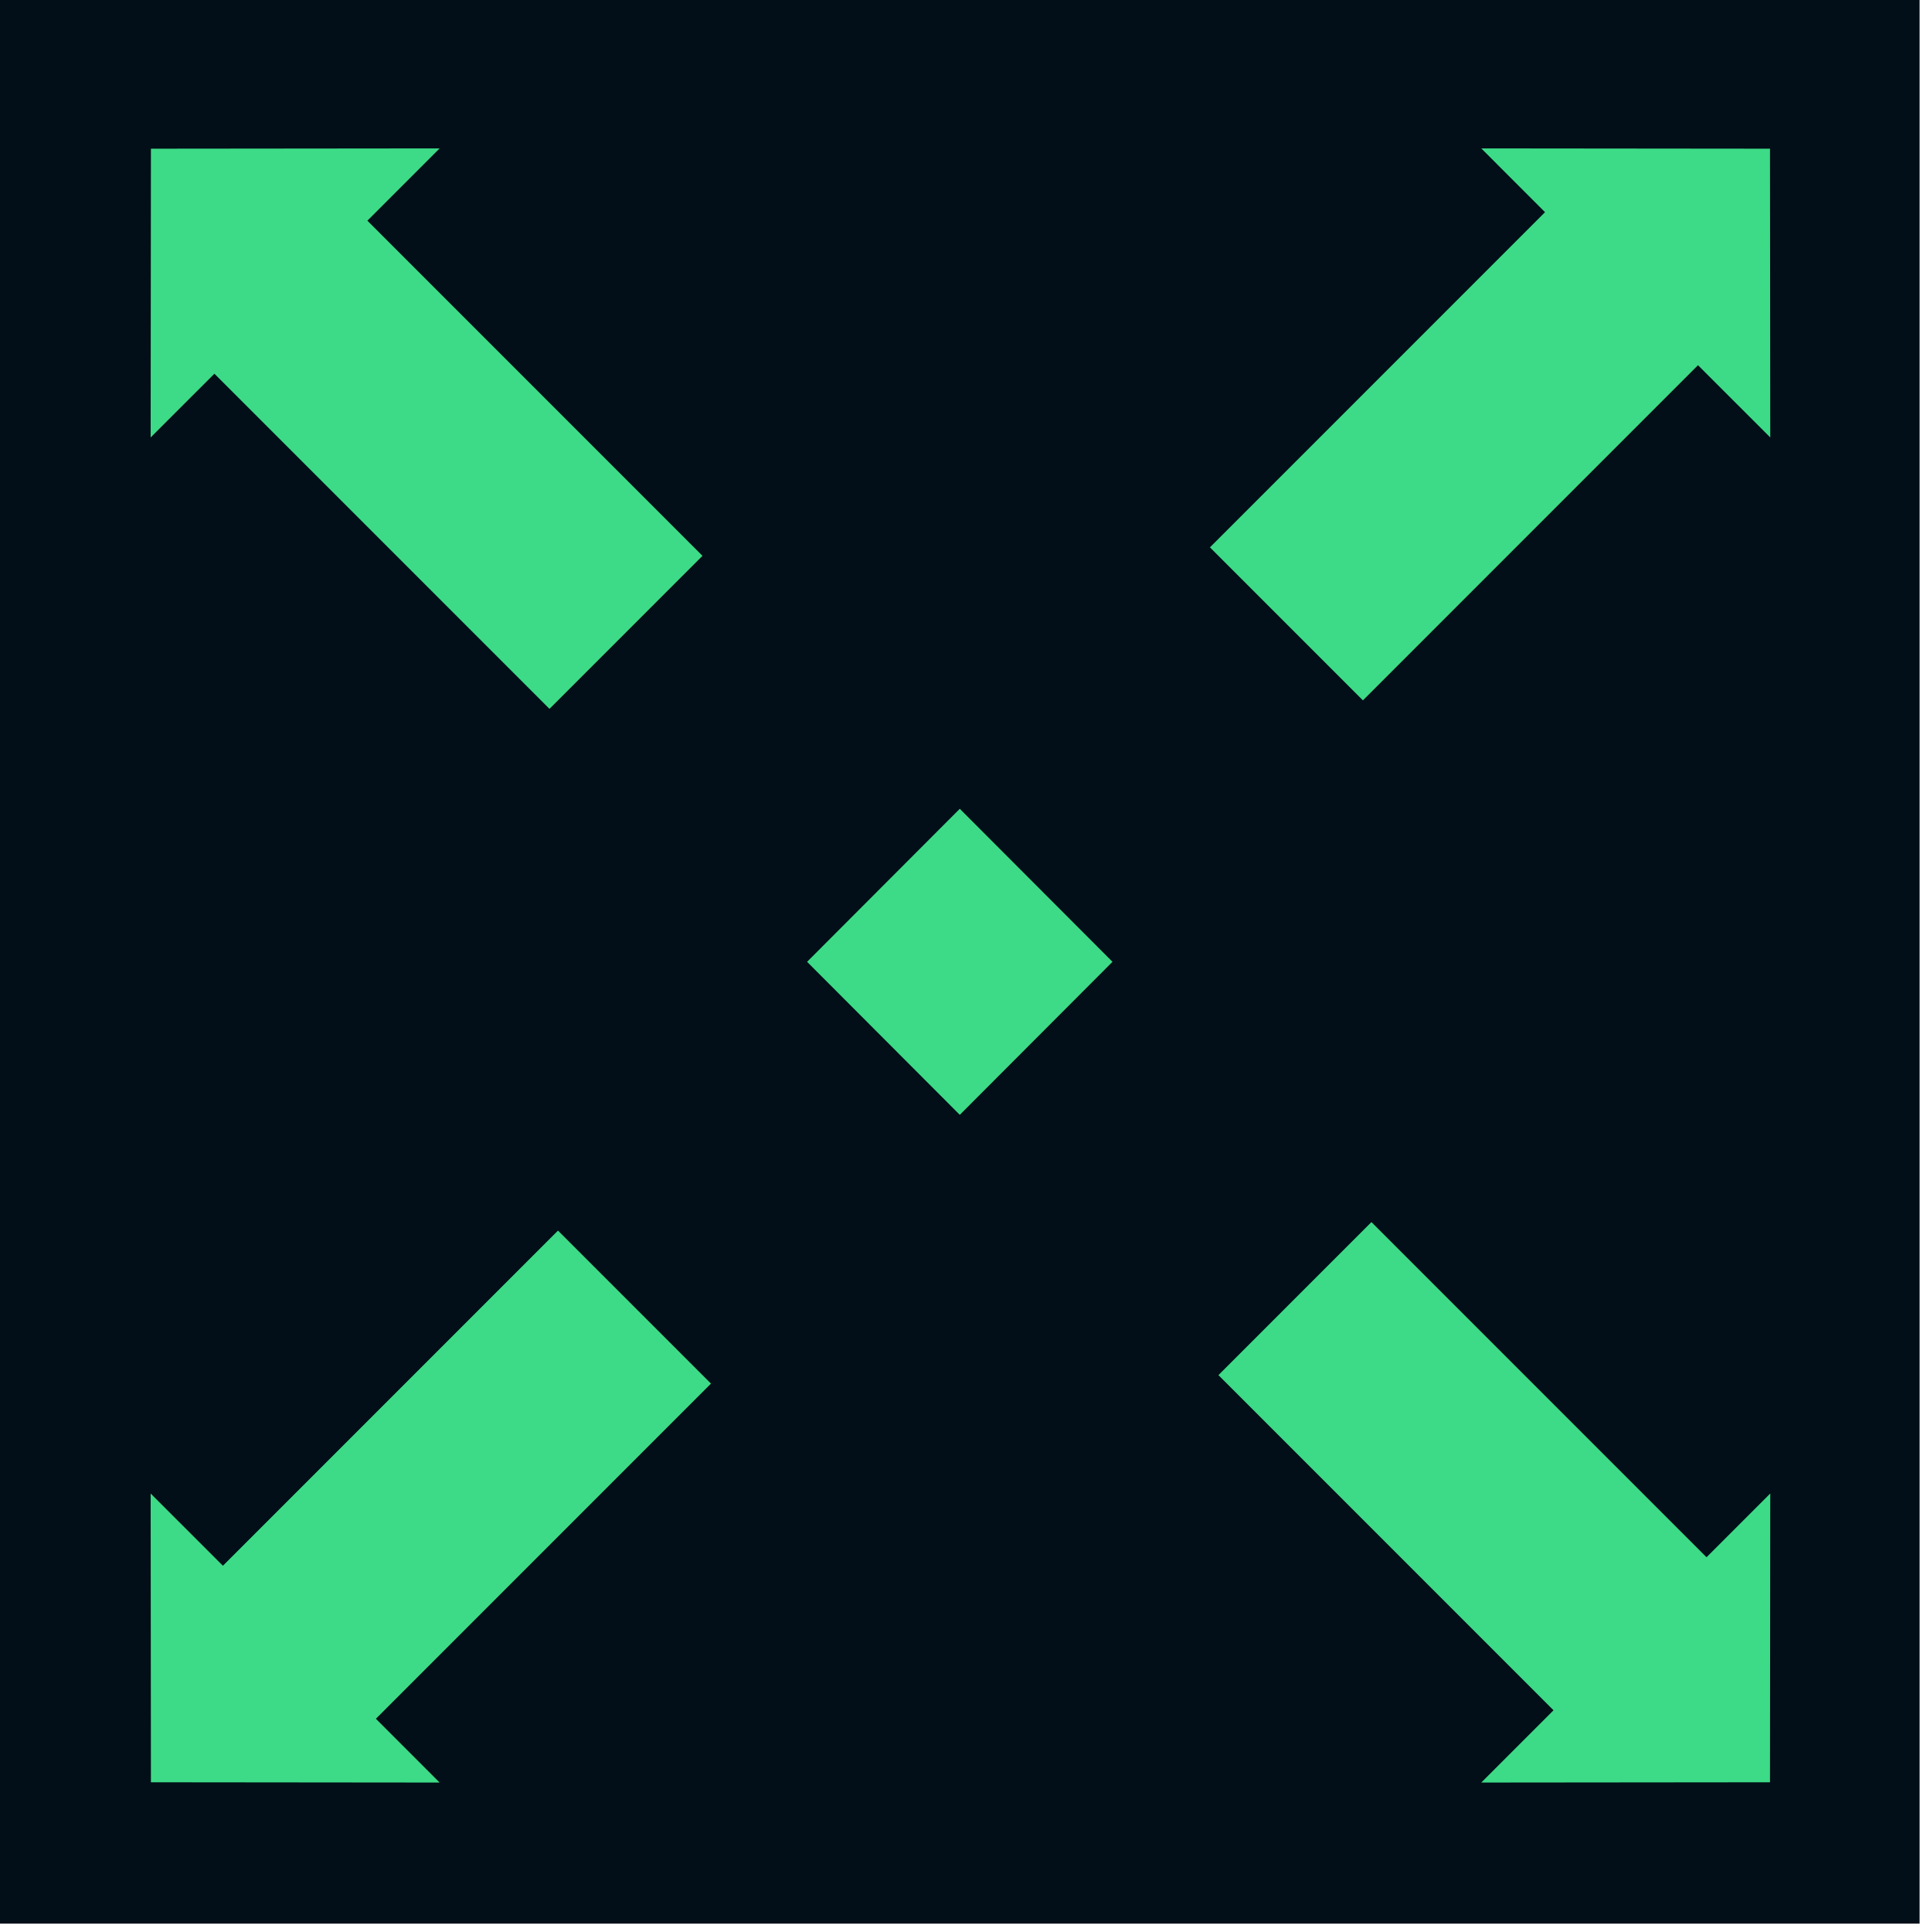
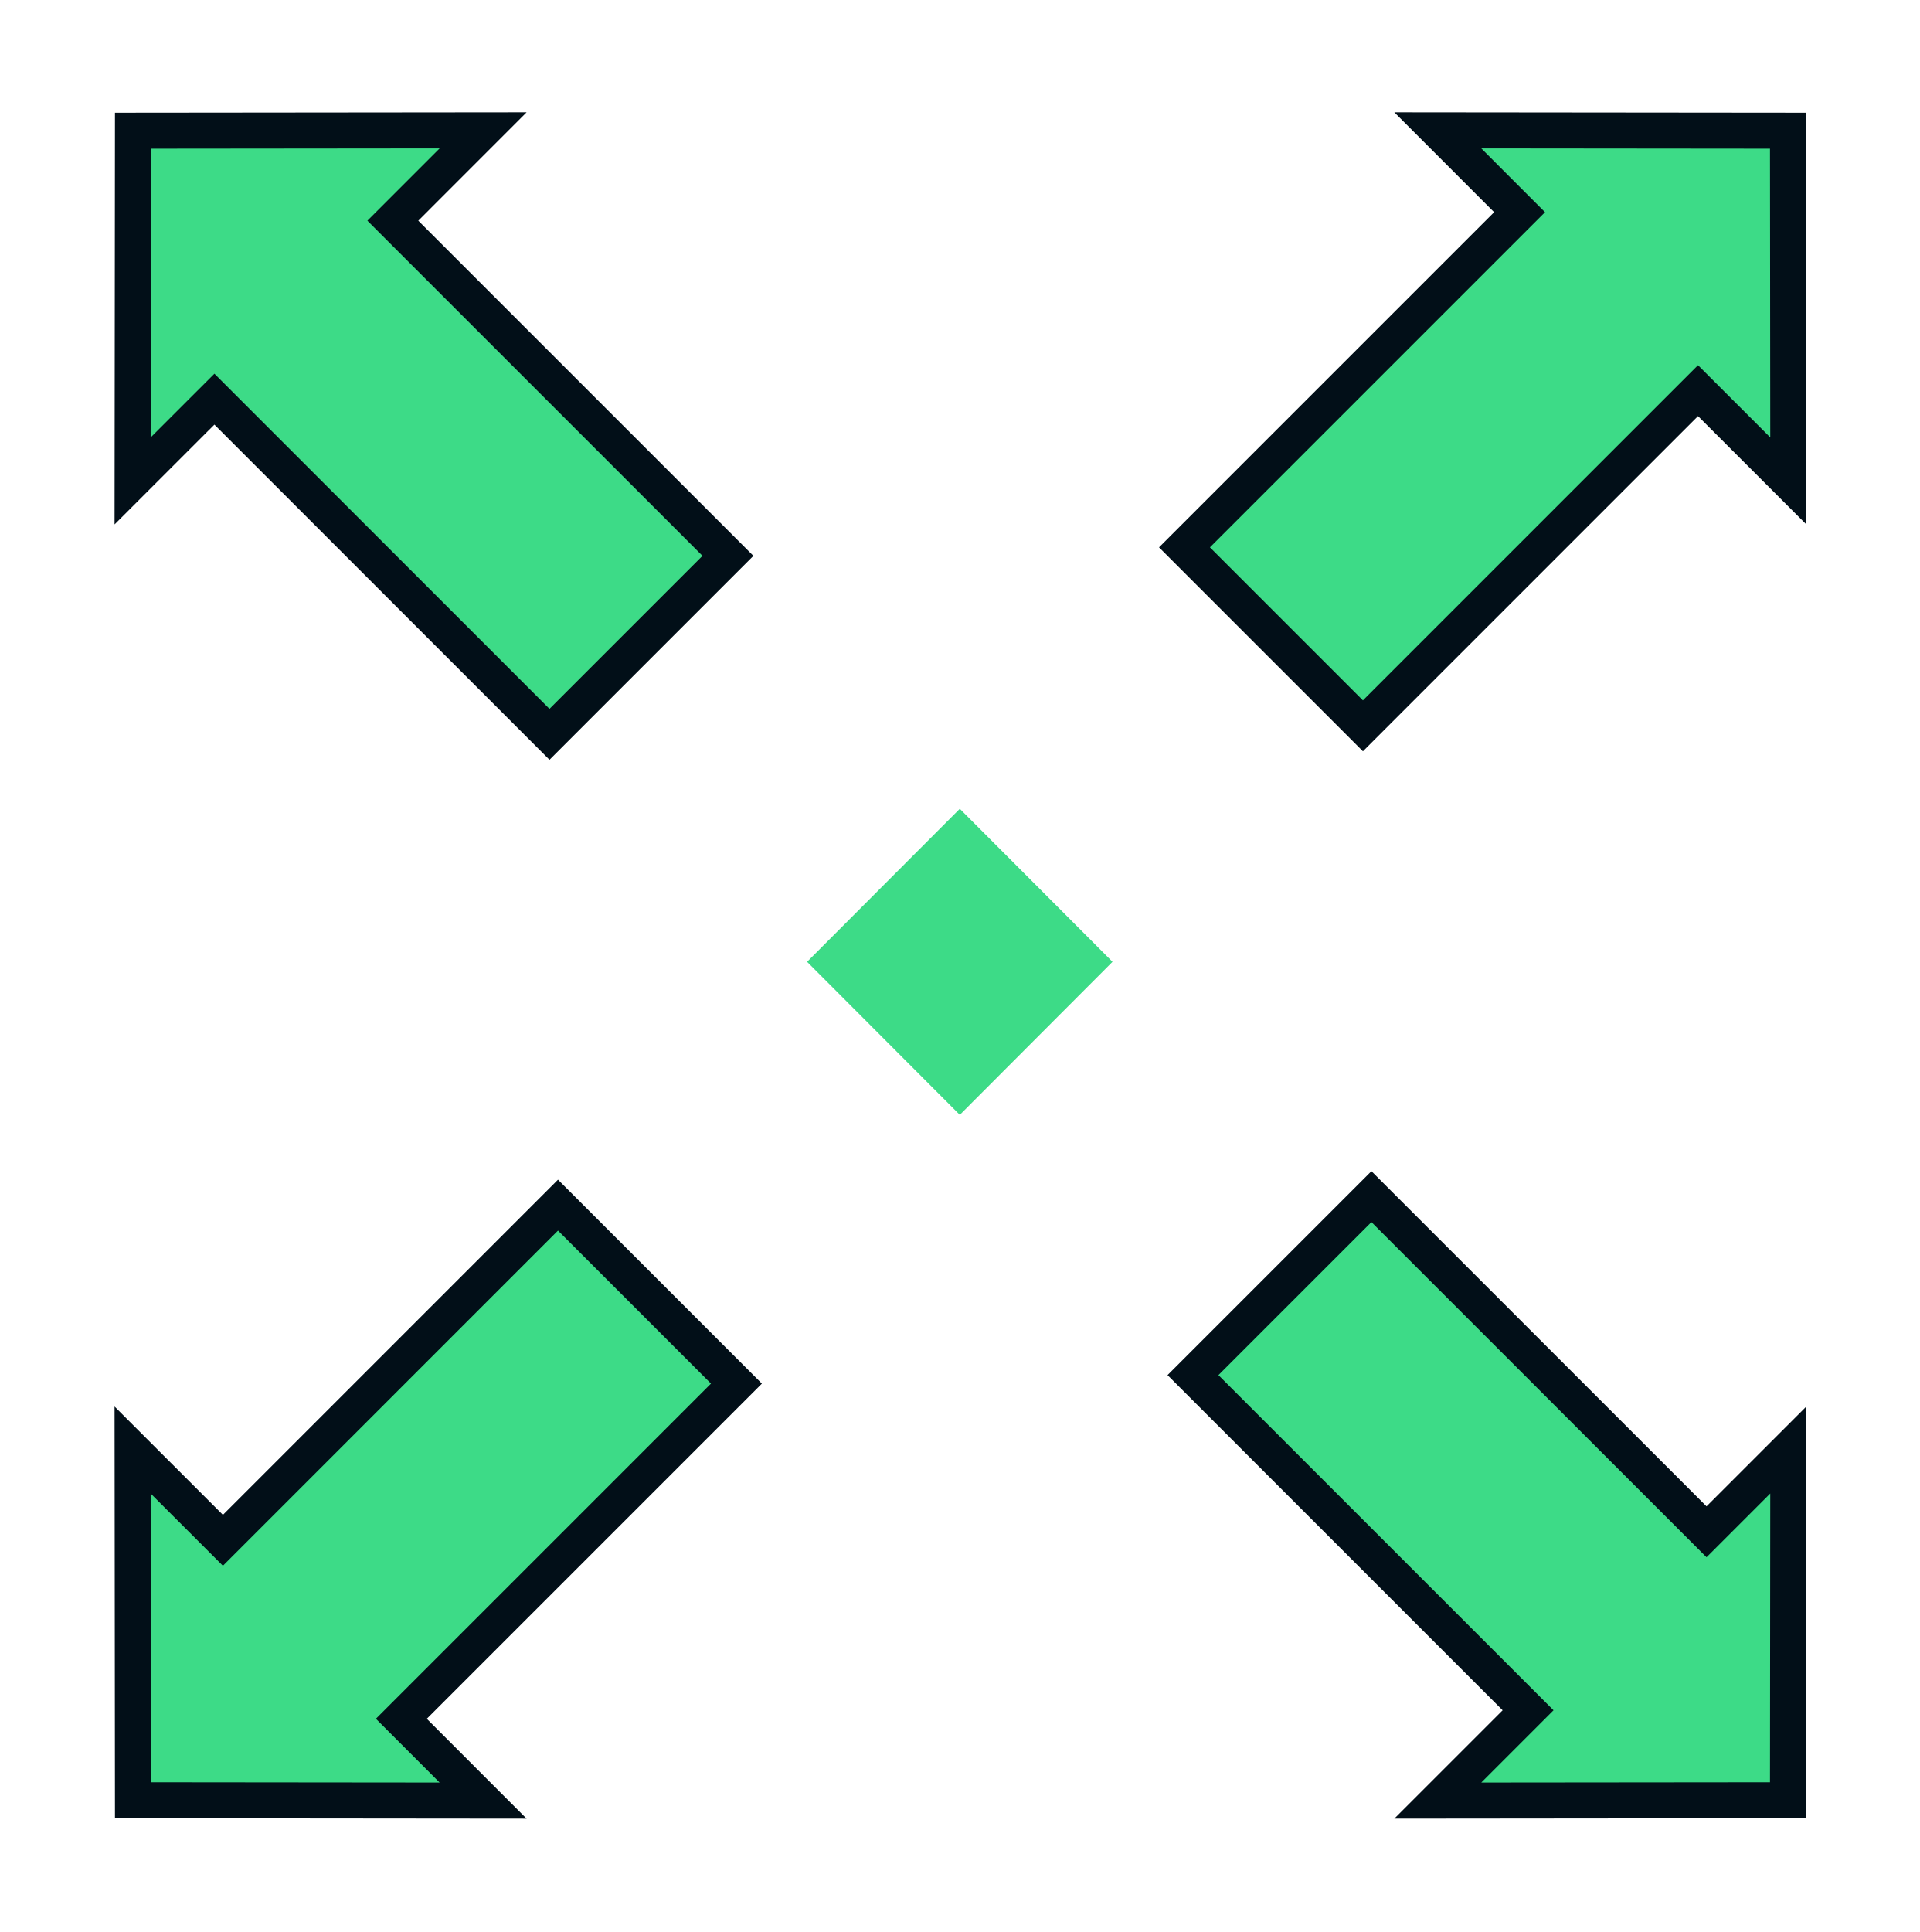
<svg xmlns="http://www.w3.org/2000/svg" width="160px" height="161px" viewBox="0 0 160 161" version="1.1">
  <g id="element" stroke="none" stroke-width="1" fill="none" fill-rule="evenodd">
    <g id="plastic-item" transform="translate(-101, -2971)">
      <g id="icon/PL/produce" transform="translate(101, 2971)">
-         <rect id="Rectangle" fill="#020F18" x="0" y="0" width="160" height="160.302" />
+         <rect id="Rectangle" fill="none" x="0" y="0" width="160" height="160.302" />
        <rect id="Rectangle-Copy-2" x="0" y="0" width="160" height="160.302" />
        <polygon id="Rectangle" fill="#3DDB87" transform="translate(80, 80.15083) rotate(45) translate(-80, -80.15083) " points="70.983 71.134 89 71.151 89.017 89.168 71 89.151" />
        <path d="M137.305,107.889 L157.924,128.547 L137.305,149.205 L137.305,138.563 L97.805,138.563 L97.805,117.529 L137.305,117.529 L137.305,107.889 Z" id="Combined-Shape" stroke="#020F18" stroke-width="3" fill="#3DDB87" transform="translate(127.5551, 128.547) rotate(45) translate(-127.5551, -128.547) " />
        <path d="M137.306,11.708 L157.924,32.366 L137.306,53.024 L137.304,42.382 L97.805,42.382 L97.805,21.348 L137.304,21.348 L137.306,11.708 Z" id="Combined-Shape-Copy-2" stroke="#020F18" stroke-width="3" fill="#3DDB87" transform="translate(127.5551, 32.36599) rotate(-45) translate(-127.5551, -32.36599) " />
        <path d="M42.306,11.708 L62.924,32.366 L42.306,53.024 L42.304,42.382 L2.805,42.382 L2.805,21.348 L42.304,21.348 L42.306,11.708 Z" id="Combined-Shape-Copy-3" stroke="#020F18" stroke-width="3" fill="#3DDB87" transform="translate(32.55509, 32.36599) rotate(-135) translate(-32.55509, -32.36599) " />
        <path d="M42.306,107.889 L62.924,128.547 L42.306,149.205 L42.304,138.563 L2.805,138.563 L2.805,117.529 L42.304,117.529 L42.306,107.889 Z" id="Combined-Shape-Copy-4" stroke="#020F18" stroke-width="3" fill="#3DDB87" transform="translate(32.55509, 128.547) rotate(135) translate(-32.55509, -128.547) " />
      </g>
    </g>
  </g>
</svg>
